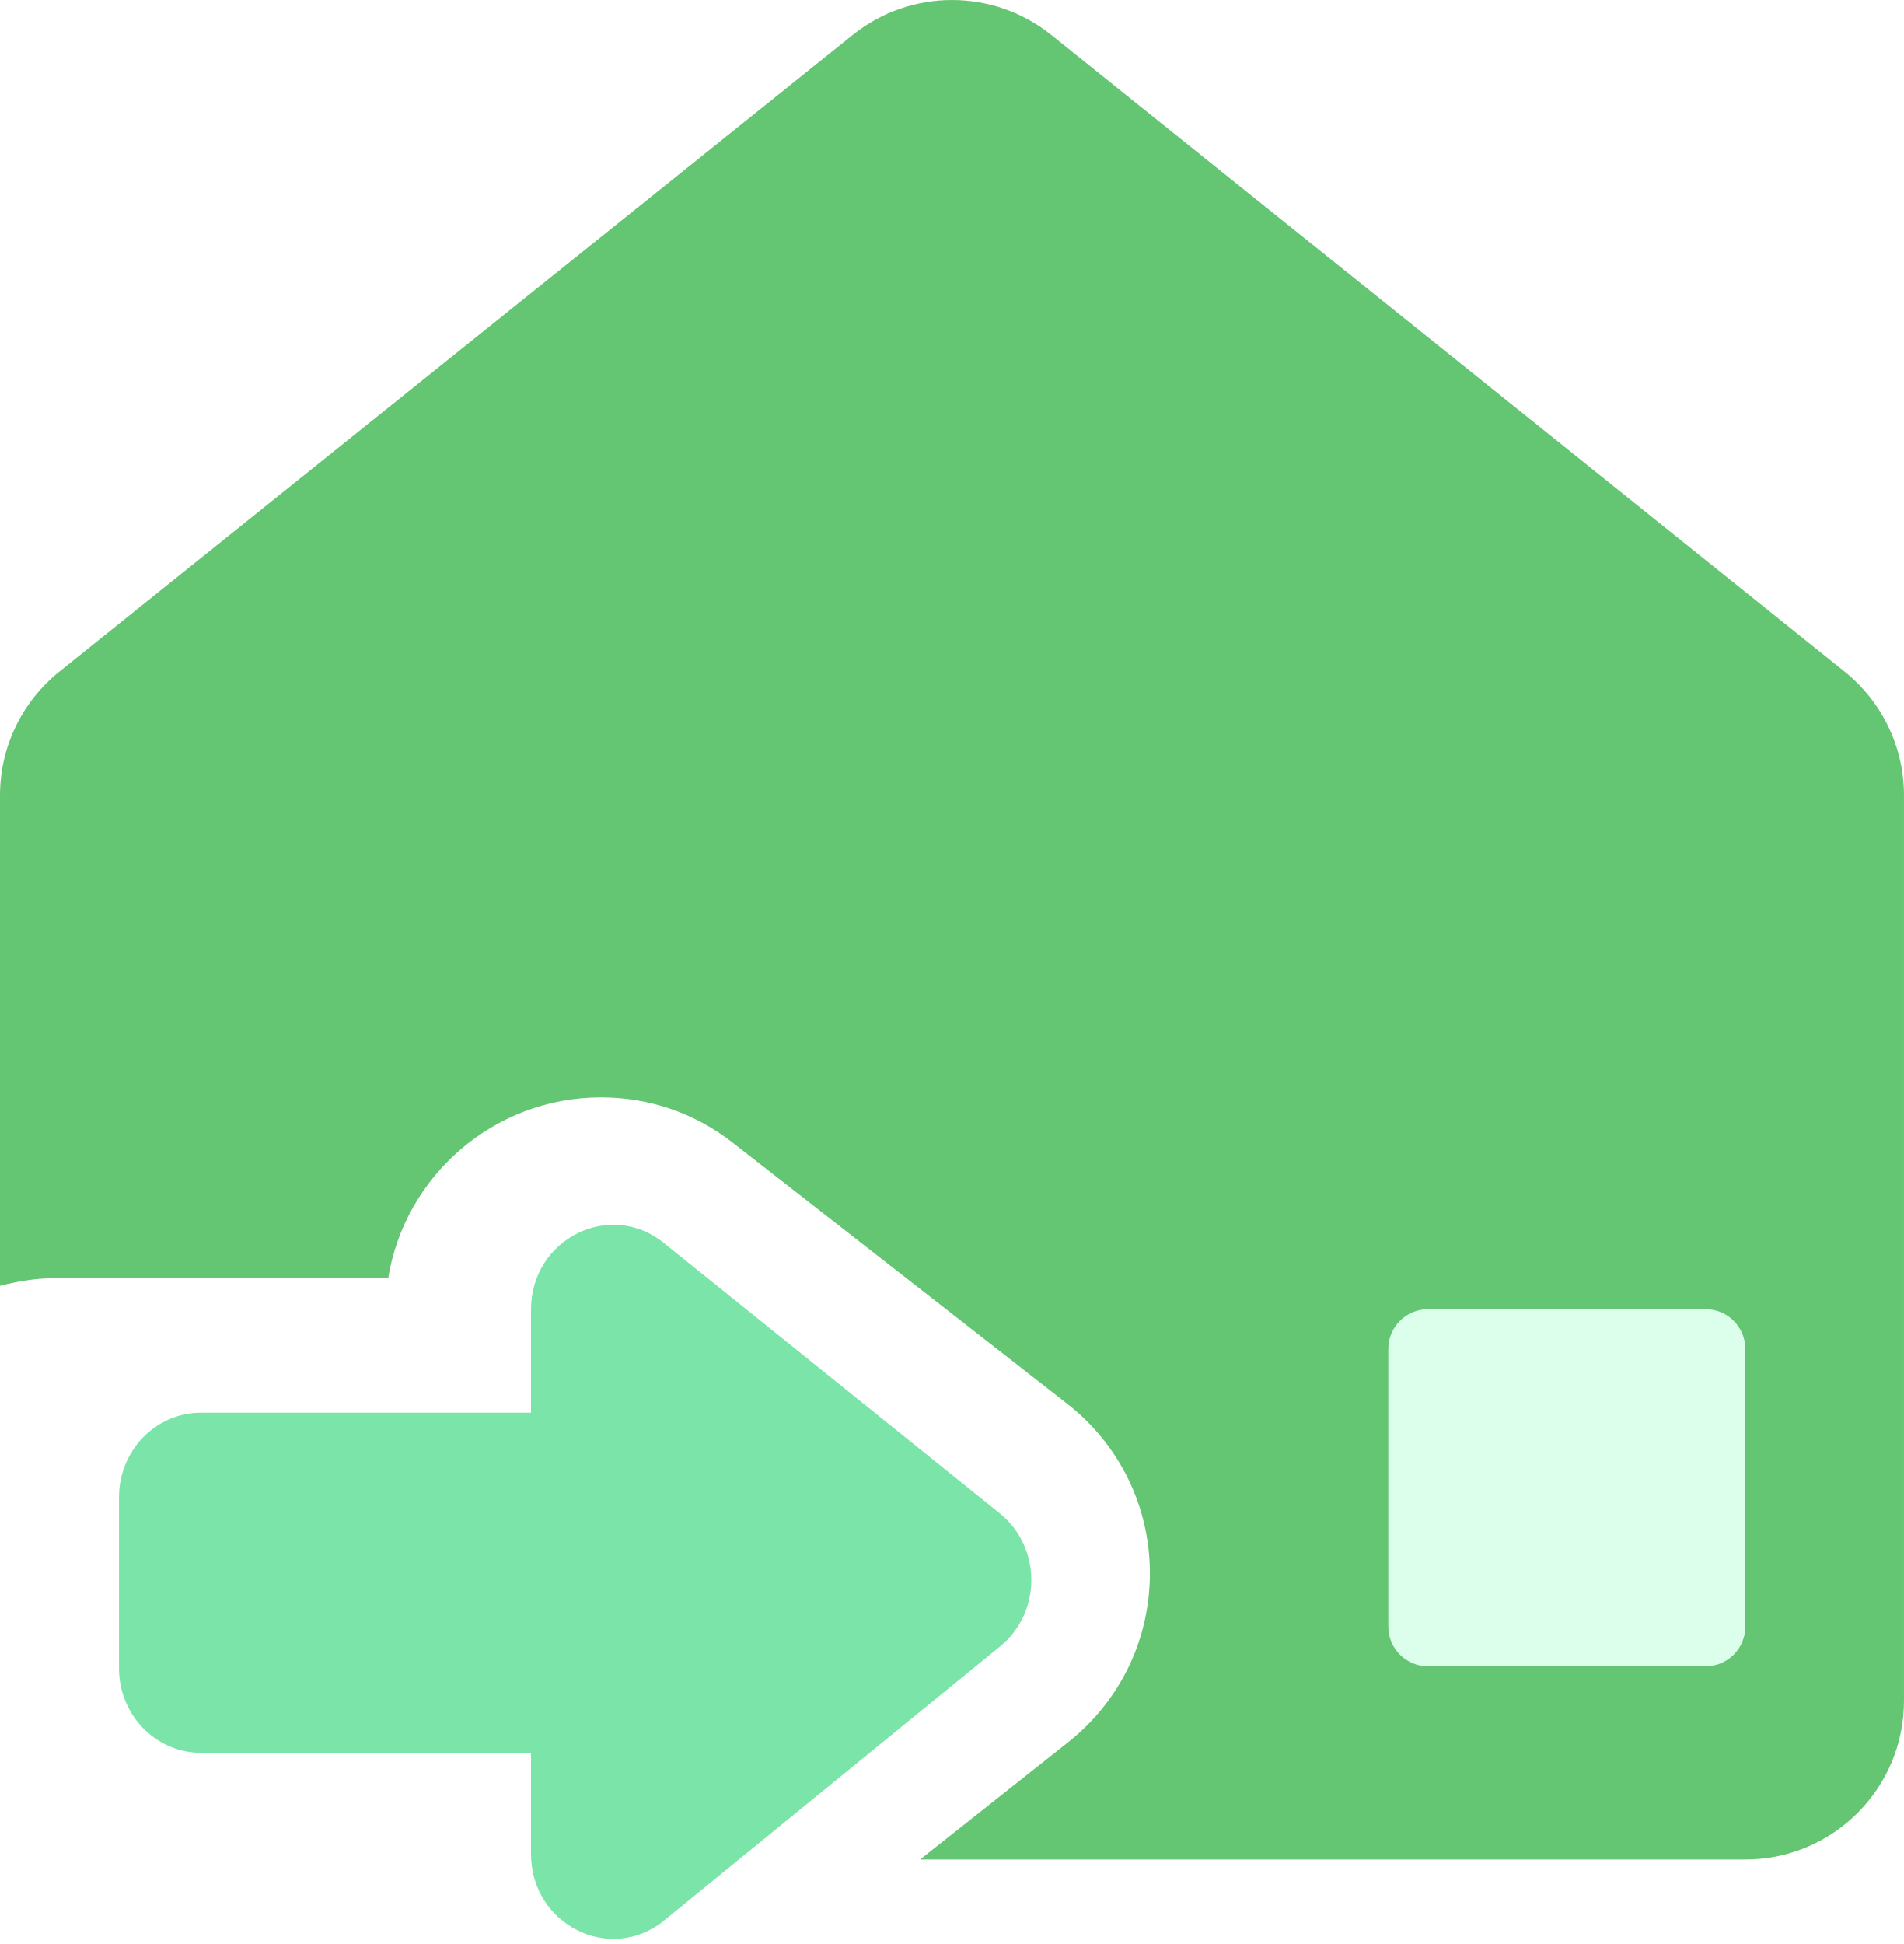
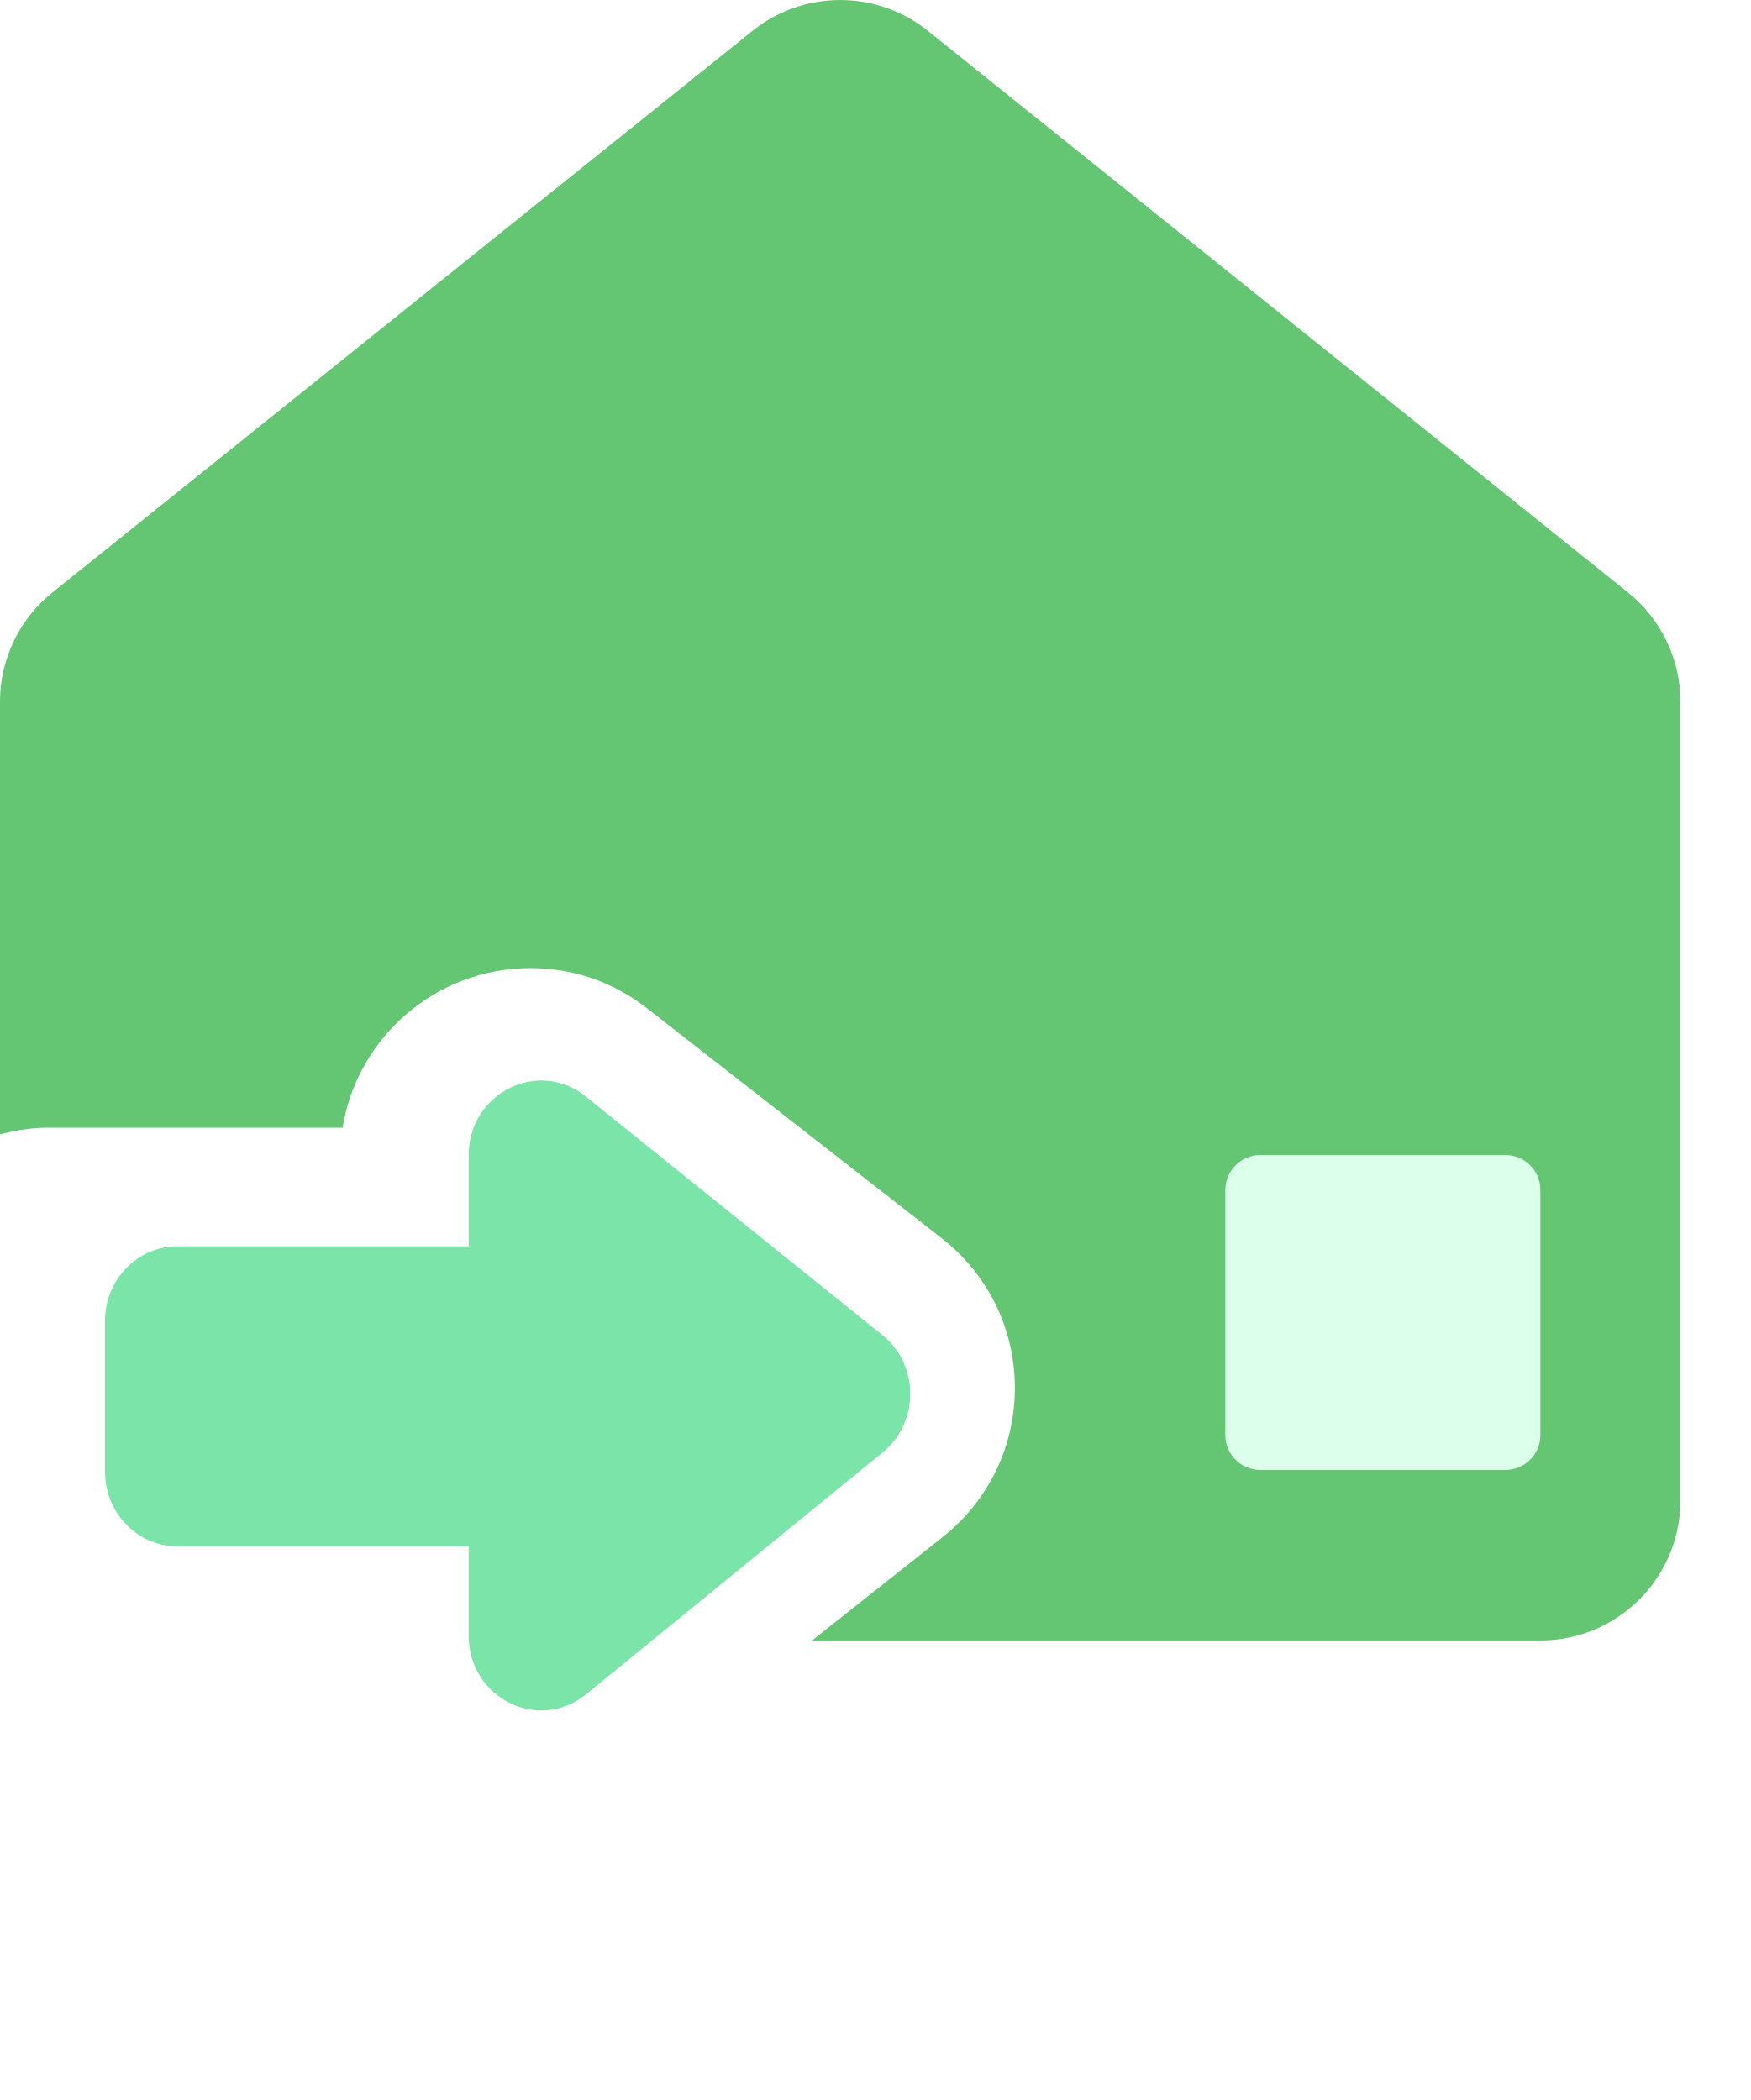
- <svg xmlns="http://www.w3.org/2000/svg" width="48px" height="49px" viewBox="0 0 48 49" version="1.1">
+ <svg xmlns="http://www.w3.org/2000/svg" width="50px" height="60px" viewBox="0 0 50 60" version="1.1">
  <g id="外发加工" stroke="none" stroke-width="1" fill="none" fill-rule="evenodd">
    <g id="裁片仓管理" transform="translate(-156, -156)">
      <g id="本厂出入" transform="translate(15, 98)">
        <g id="裁片出库" transform="translate(115, 40)">
          <g id="裁片出库" transform="translate(50, 42.43574) scale(-1, 1) translate(-50, -42.43574) translate(26, 18)">
-             <path d="M34.613,35.608 L42.932,35.608 C44.074,35.608 45,36.562 45,37.739 L45,42.05 C45,43.227 44.074,44.182 42.932,44.182 L34.613,44.182 L34.613,46.733 C34.613,48.517 32.615,49.513 31.258,48.408 L22.787,41.498 C21.733,40.639 21.739,38.994 22.799,38.142 L31.269,31.327 C32.627,30.234 34.613,31.231 34.613,33.008 L34.613,35.608 Z" id="路径" fill="#7BE4A8" fill-rule="nonzero" />
+             <path style="transform-origin: 30px 42px" d="M34.613,35.608 L42.932,35.608 C44.074,35.608 45,36.562 45,37.739 L45,42.05 C45,43.227 44.074,44.182 42.932,44.182 L34.613,44.182 L34.613,46.733 C34.613,48.517 32.615,49.513 31.258,48.408 L22.787,41.498 C21.733,40.639 21.739,38.994 22.799,38.142 L31.269,31.327 C32.627,30.234 34.613,31.231 34.613,33.008 L34.613,35.608 Z" id="路径" fill="#7BE4A8" fill-rule="nonzero">
+               <animateTransform attributeName="transform" type="scale" values="0.8;1.25;0.8" dur="2s" repeatCount="indefinite" />
+             </path>
            <path d="M21.497,0.88 L1.497,16.928 C0.55,17.688 5.36976067e-15,18.835 0,20.048 L0,42.871 C-1.73547709e-16,45.081 1.791,46.871 4,46.871 L24.804,46.871 L24.804,46.871 L21.072,43.915 C19.758,42.873 19.006,41.316 19.011,39.638 C19.017,37.96 19.781,36.409 21.101,35.379 L29.515,28.811 C30.482,28.053 31.633,27.66 32.849,27.66 C35.551,27.66 37.797,29.639 38.214,32.22 L46.652,32.22 C47.12,32.22 47.566,32.301 48,32.411 L48,20.048 C48,18.835 47.45,17.688 46.503,16.928 L26.503,0.88 C25.041,-0.293 22.959,-0.293 21.497,0.88 Z" id="形状" fill="#64C673" fill-rule="nonzero" />
            <rect id="矩形" fill="#DCFFEB" x="4" y="33" width="9" height="9" rx="1" />
          </g>
        </g>
      </g>
    </g>
+     <animateTransform attributeName="transform" type="translate" values="0 0;0 10;0 0" dur="3s" repeatCount="indefinite" />
  </g>
</svg>
